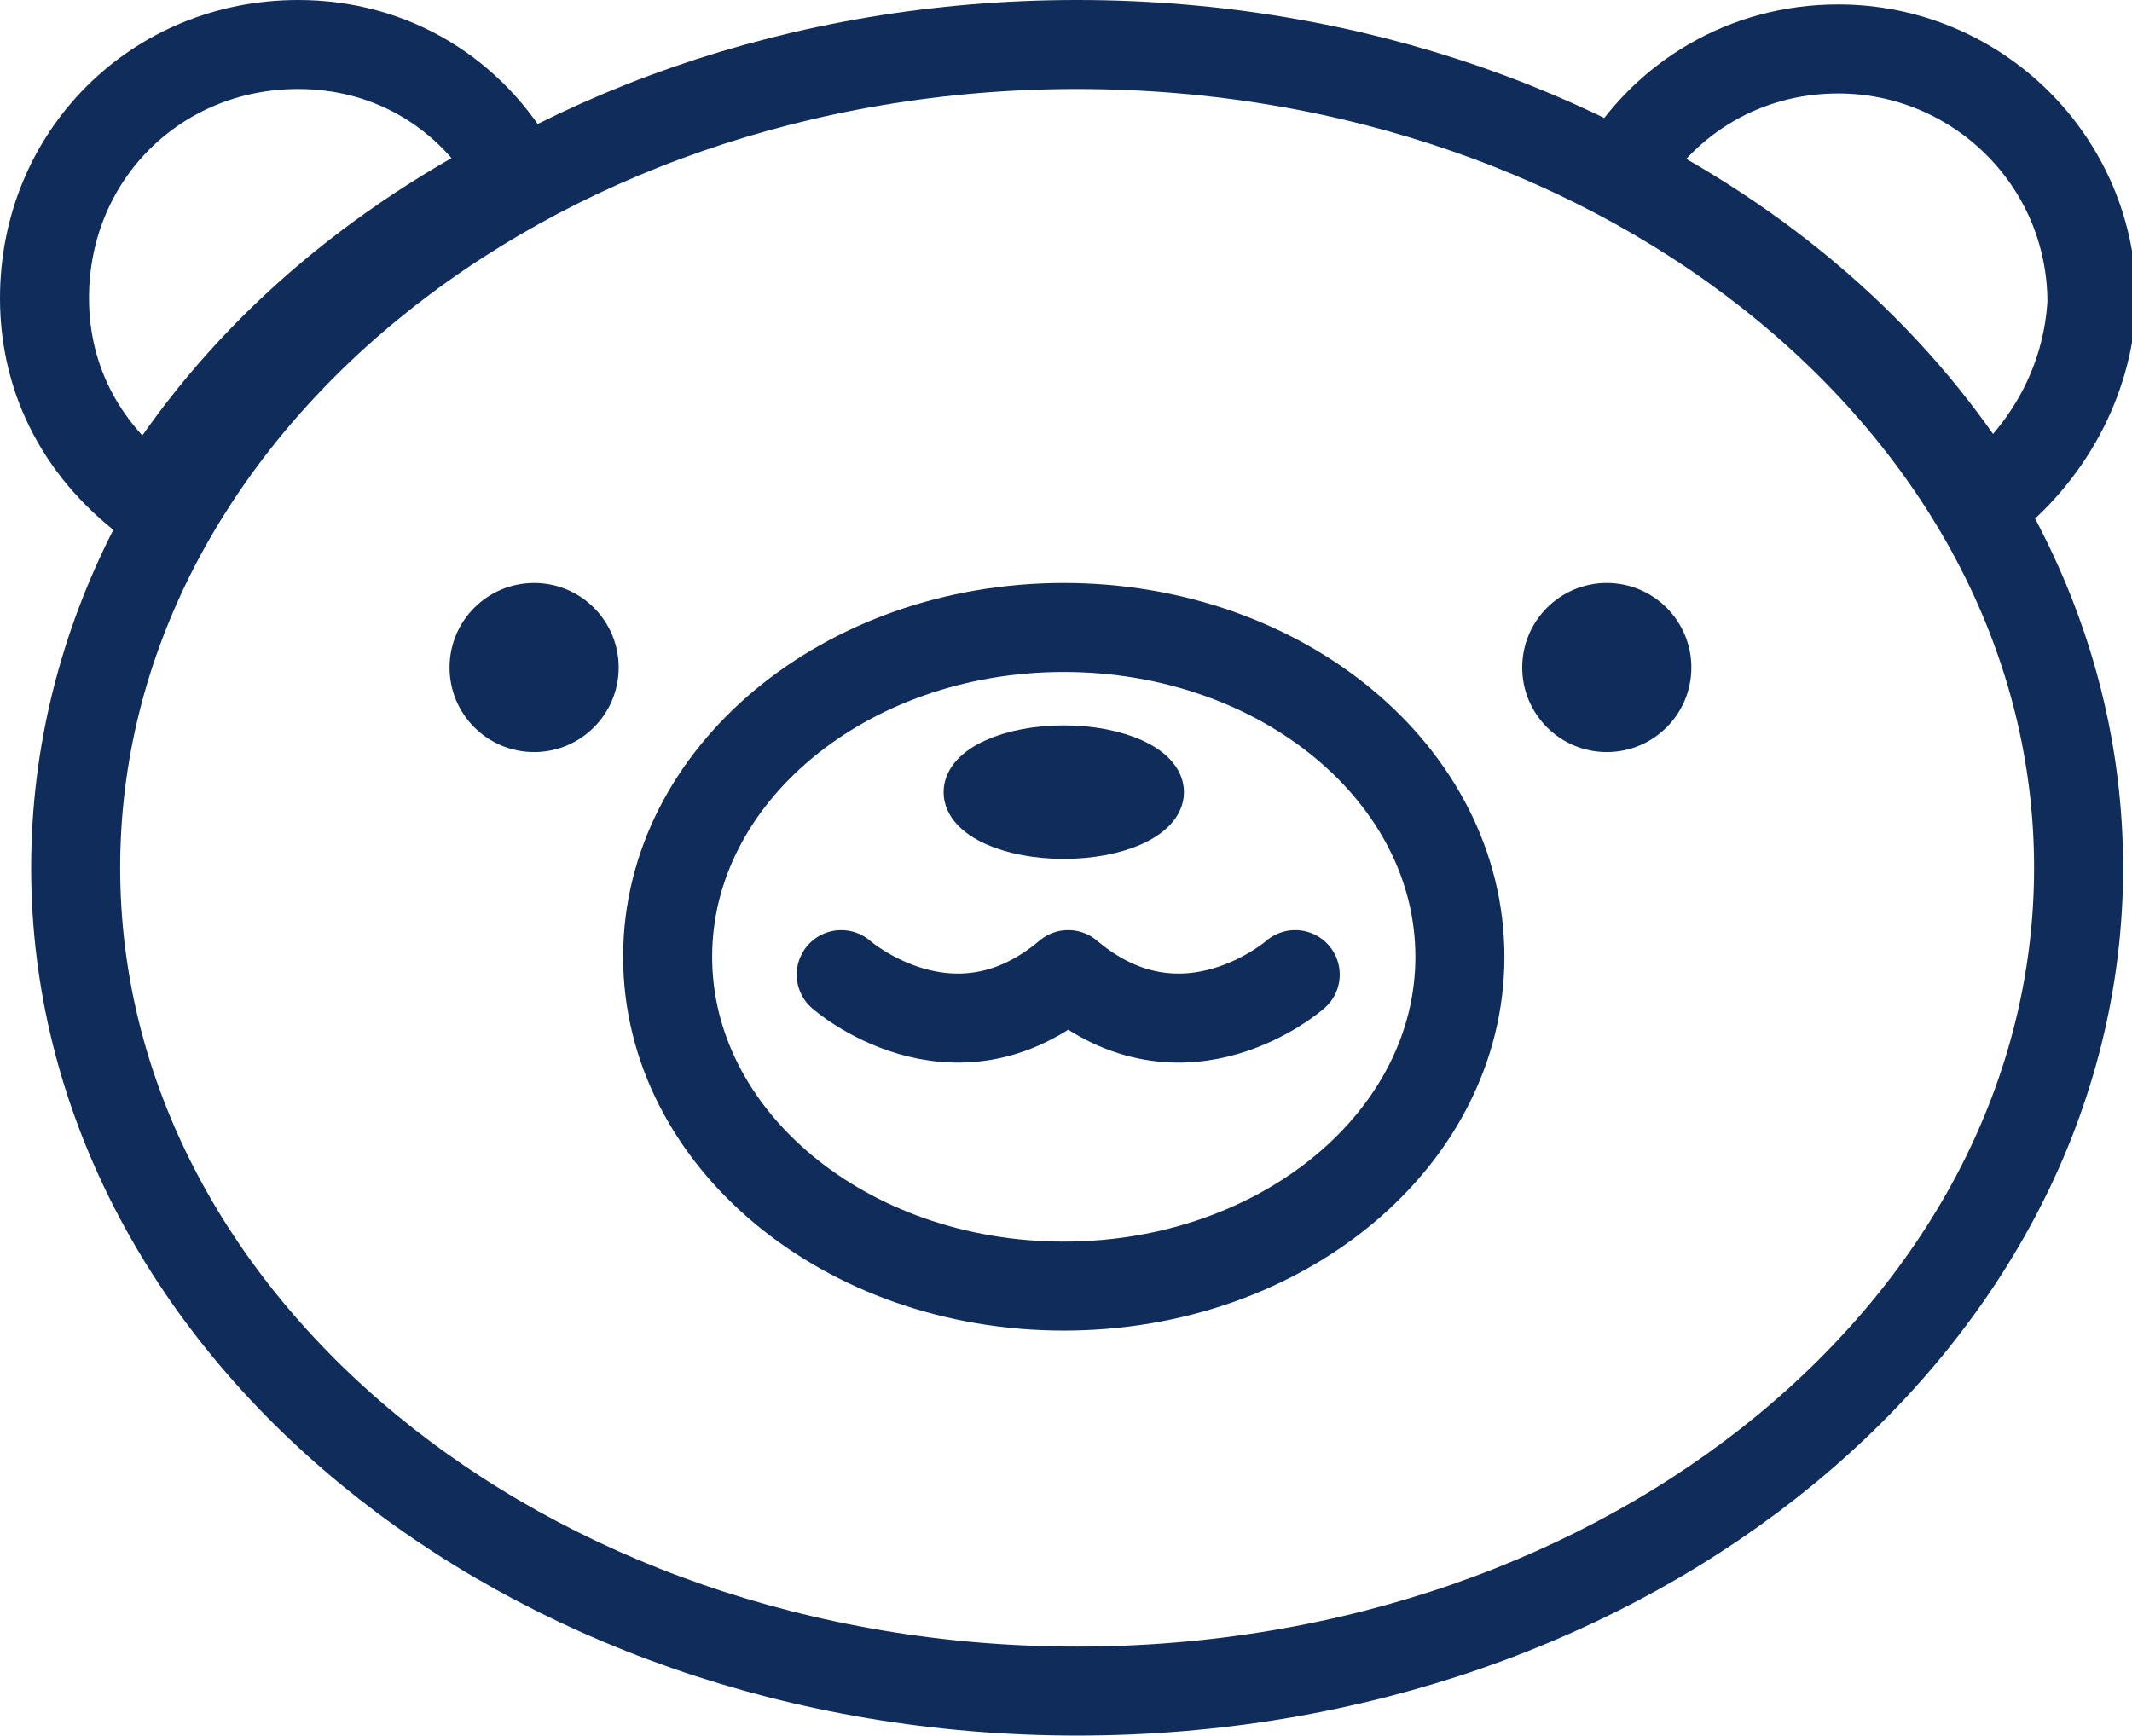
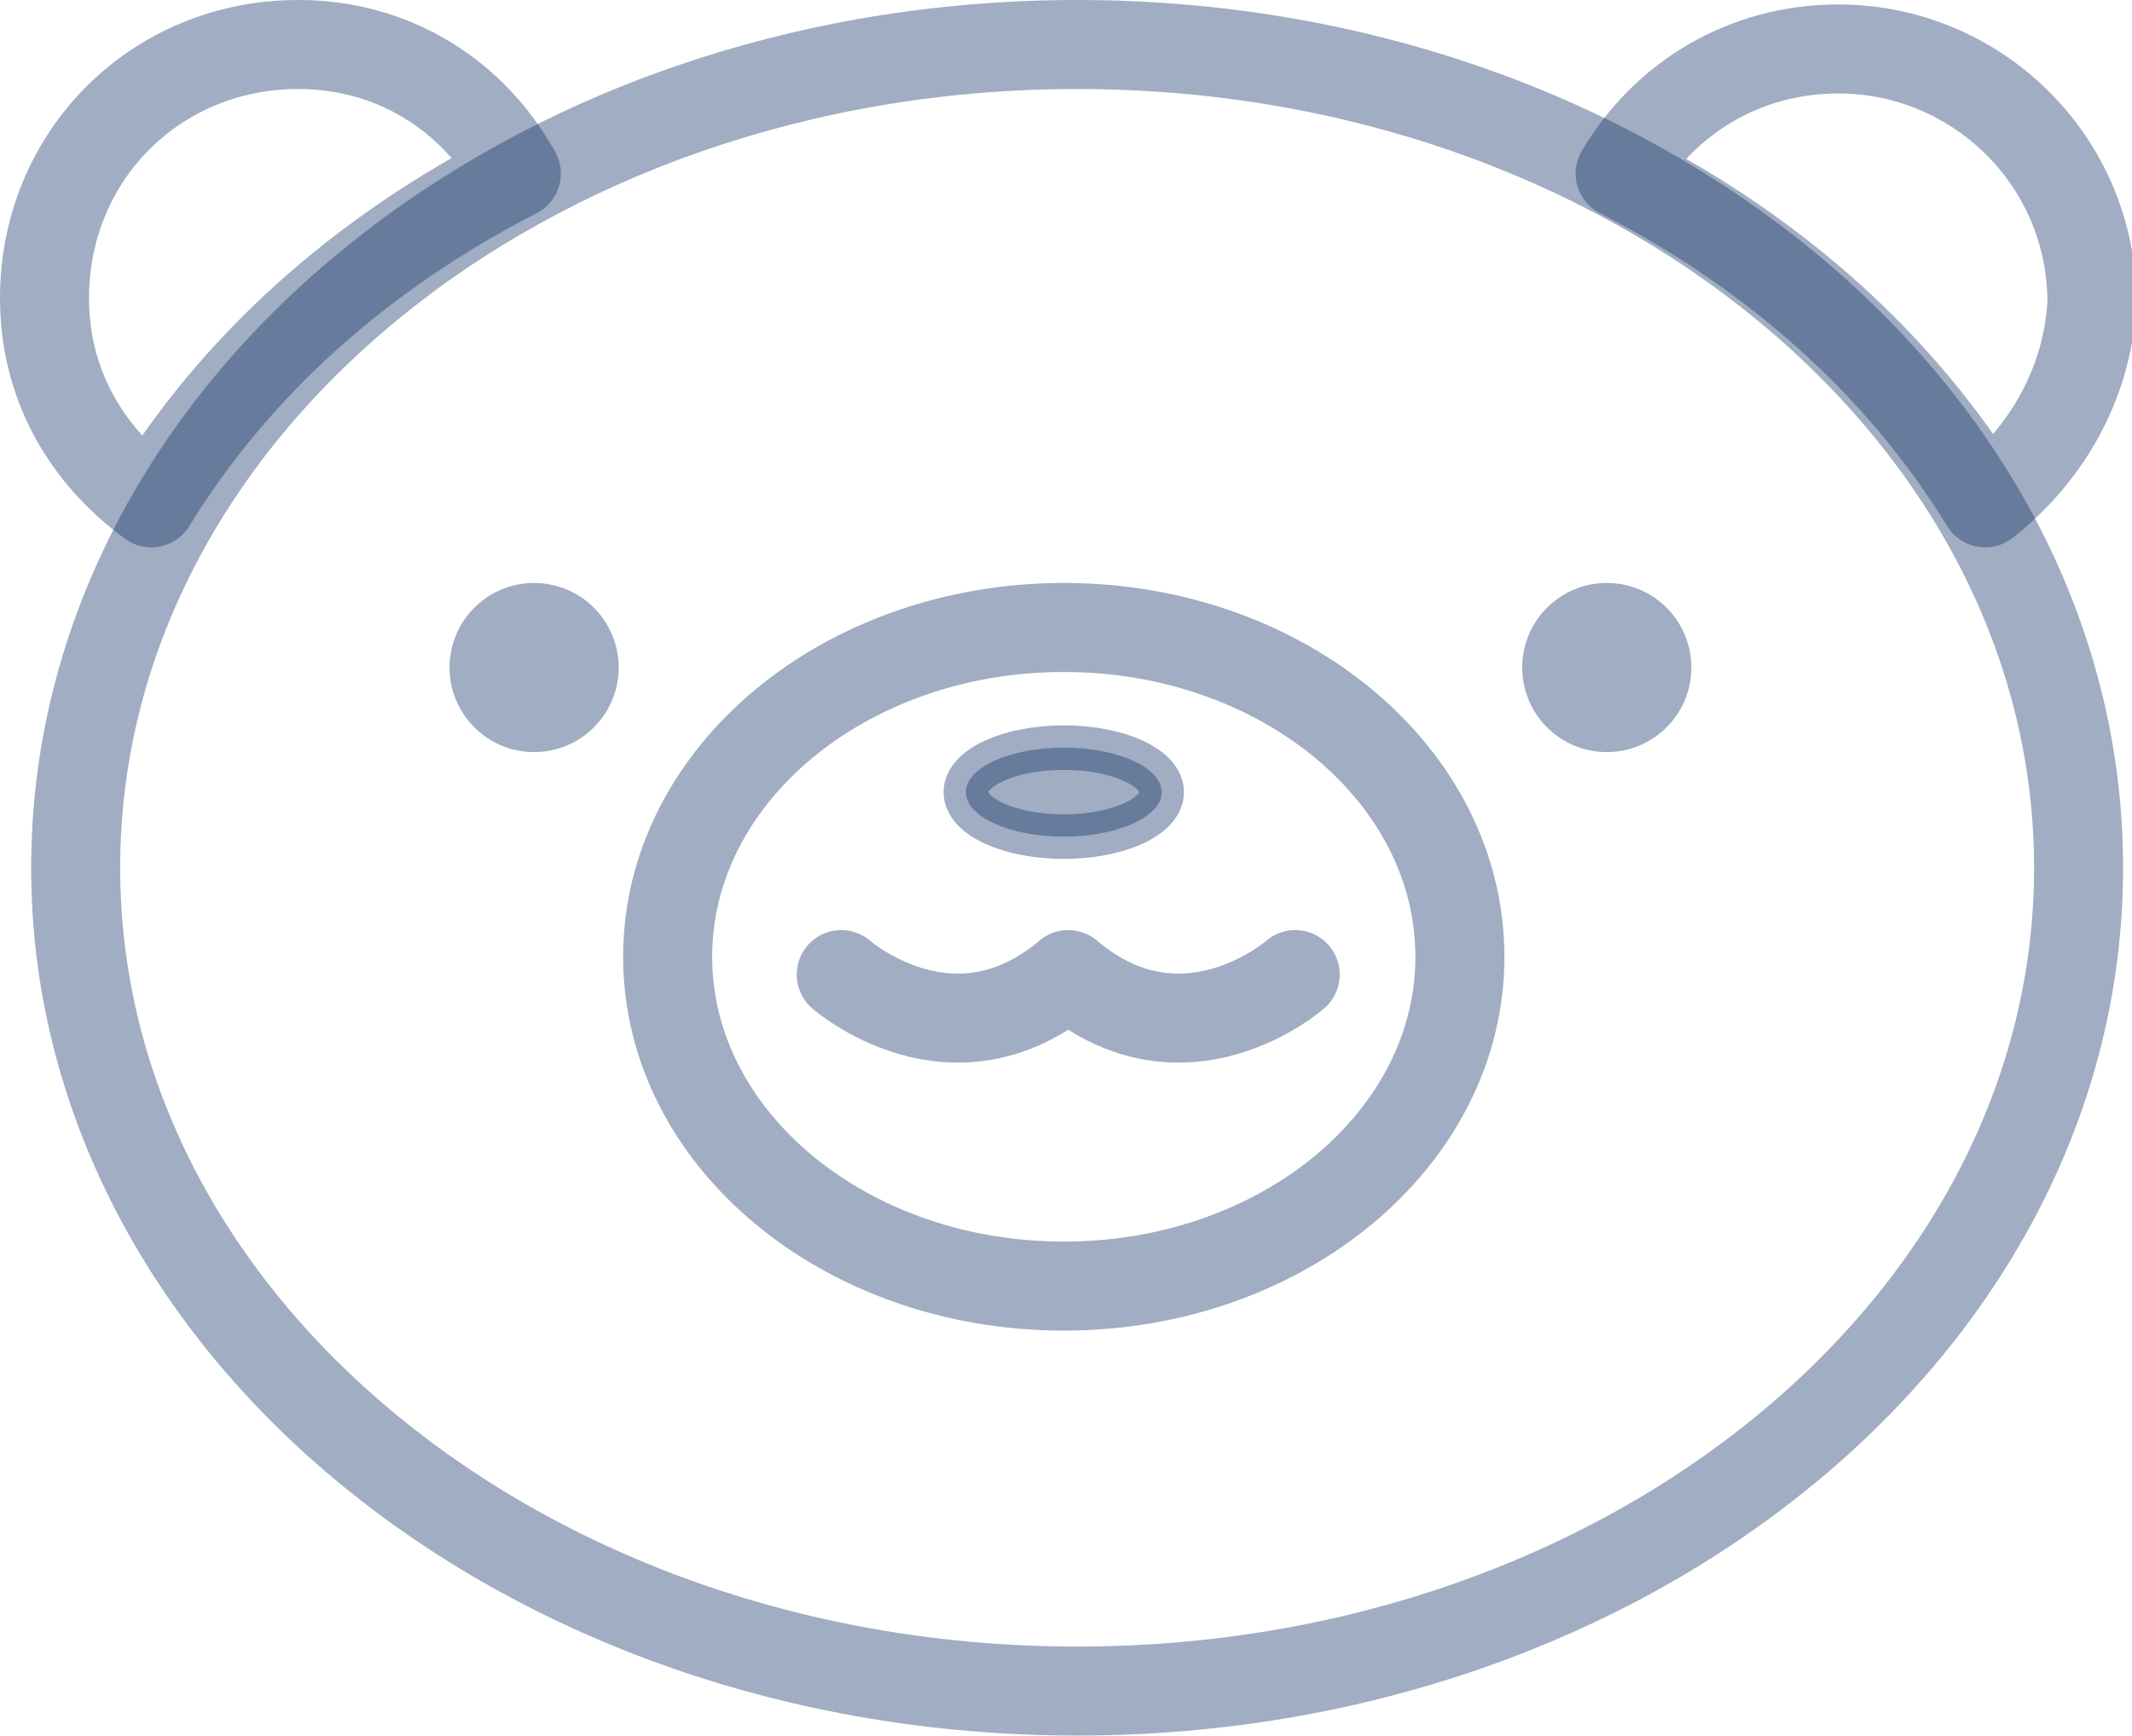
<svg xmlns="http://www.w3.org/2000/svg" version="1.1" x="0px" y="0px" width="47.9px" height="39px" viewBox="0 0 47.9 39" style="enable-background:new 0 0 47.9 39;" xml:space="preserve">
  <style type="text/css">
- 	.st0{fill:none;stroke:#0f2c5b;stroke-width:2;stroke-linecap:round;stroke-linejoin:round;stroke-miterlimit:10;}
- 	.st1{fill:#0f2c5b;stroke:#0f2c5b;stroke-miterlimit:10;}
- 	.st2{fill:#0f2c5b;}
+ 	.st0{fill:none;stroke:rgba(19, 51, 104, .4);stroke-width:2;stroke-linecap:round;stroke-linejoin:round;stroke-miterlimit:10;}
+ 	.st1{fill:rgba(19, 51, 104, .4);stroke:rgba(19, 51, 104, .4);stroke-miterlimit:10;}
+ 	.st2{fill:rgba(19, 51, 104, .4);}
</style>
  <defs>
</defs>
  <g>
    <ellipse class="st0" cx="24.2" cy="19.5" rx="22.5" ry="18.5" />
    <g>
      <path class="st0" d="M3.4,11.3c1.9-3.1,4.7-5.6,8.2-7.4C10.6,2.1,8.8,1,6.7,1C3.5,1,1,3.5,1,6.7C1,8.6,1.9,10.2,3.4,11.3z" />
      <path class="st0" d="M44.6,11.3c-1.9-3.1-4.7-5.6-8.2-7.4c1-1.7,2.8-2.8,4.9-2.8c3.1,0,5.7,2.5,5.7,5.7    C46.9,8.6,46,10.2,44.6,11.3z" />
    </g>
    <g>
      <ellipse class="st0" cx="23.9" cy="21.5" rx="8.9" ry="7.4" />
      <ellipse class="st1" cx="23.9" cy="17.8" rx="2.2" ry="1" />
      <path class="st0" d="M29.1,21.9c0,0-2.5,2.2-5.1,0c-2.6,2.2-5.1,0-5.1,0" />
    </g>
    <g>
      <circle class="st2" cx="12" cy="15" r="1.9" />
      <circle class="st2" cx="36.1" cy="15" r="1.9" />
    </g>
  </g>
</svg>
